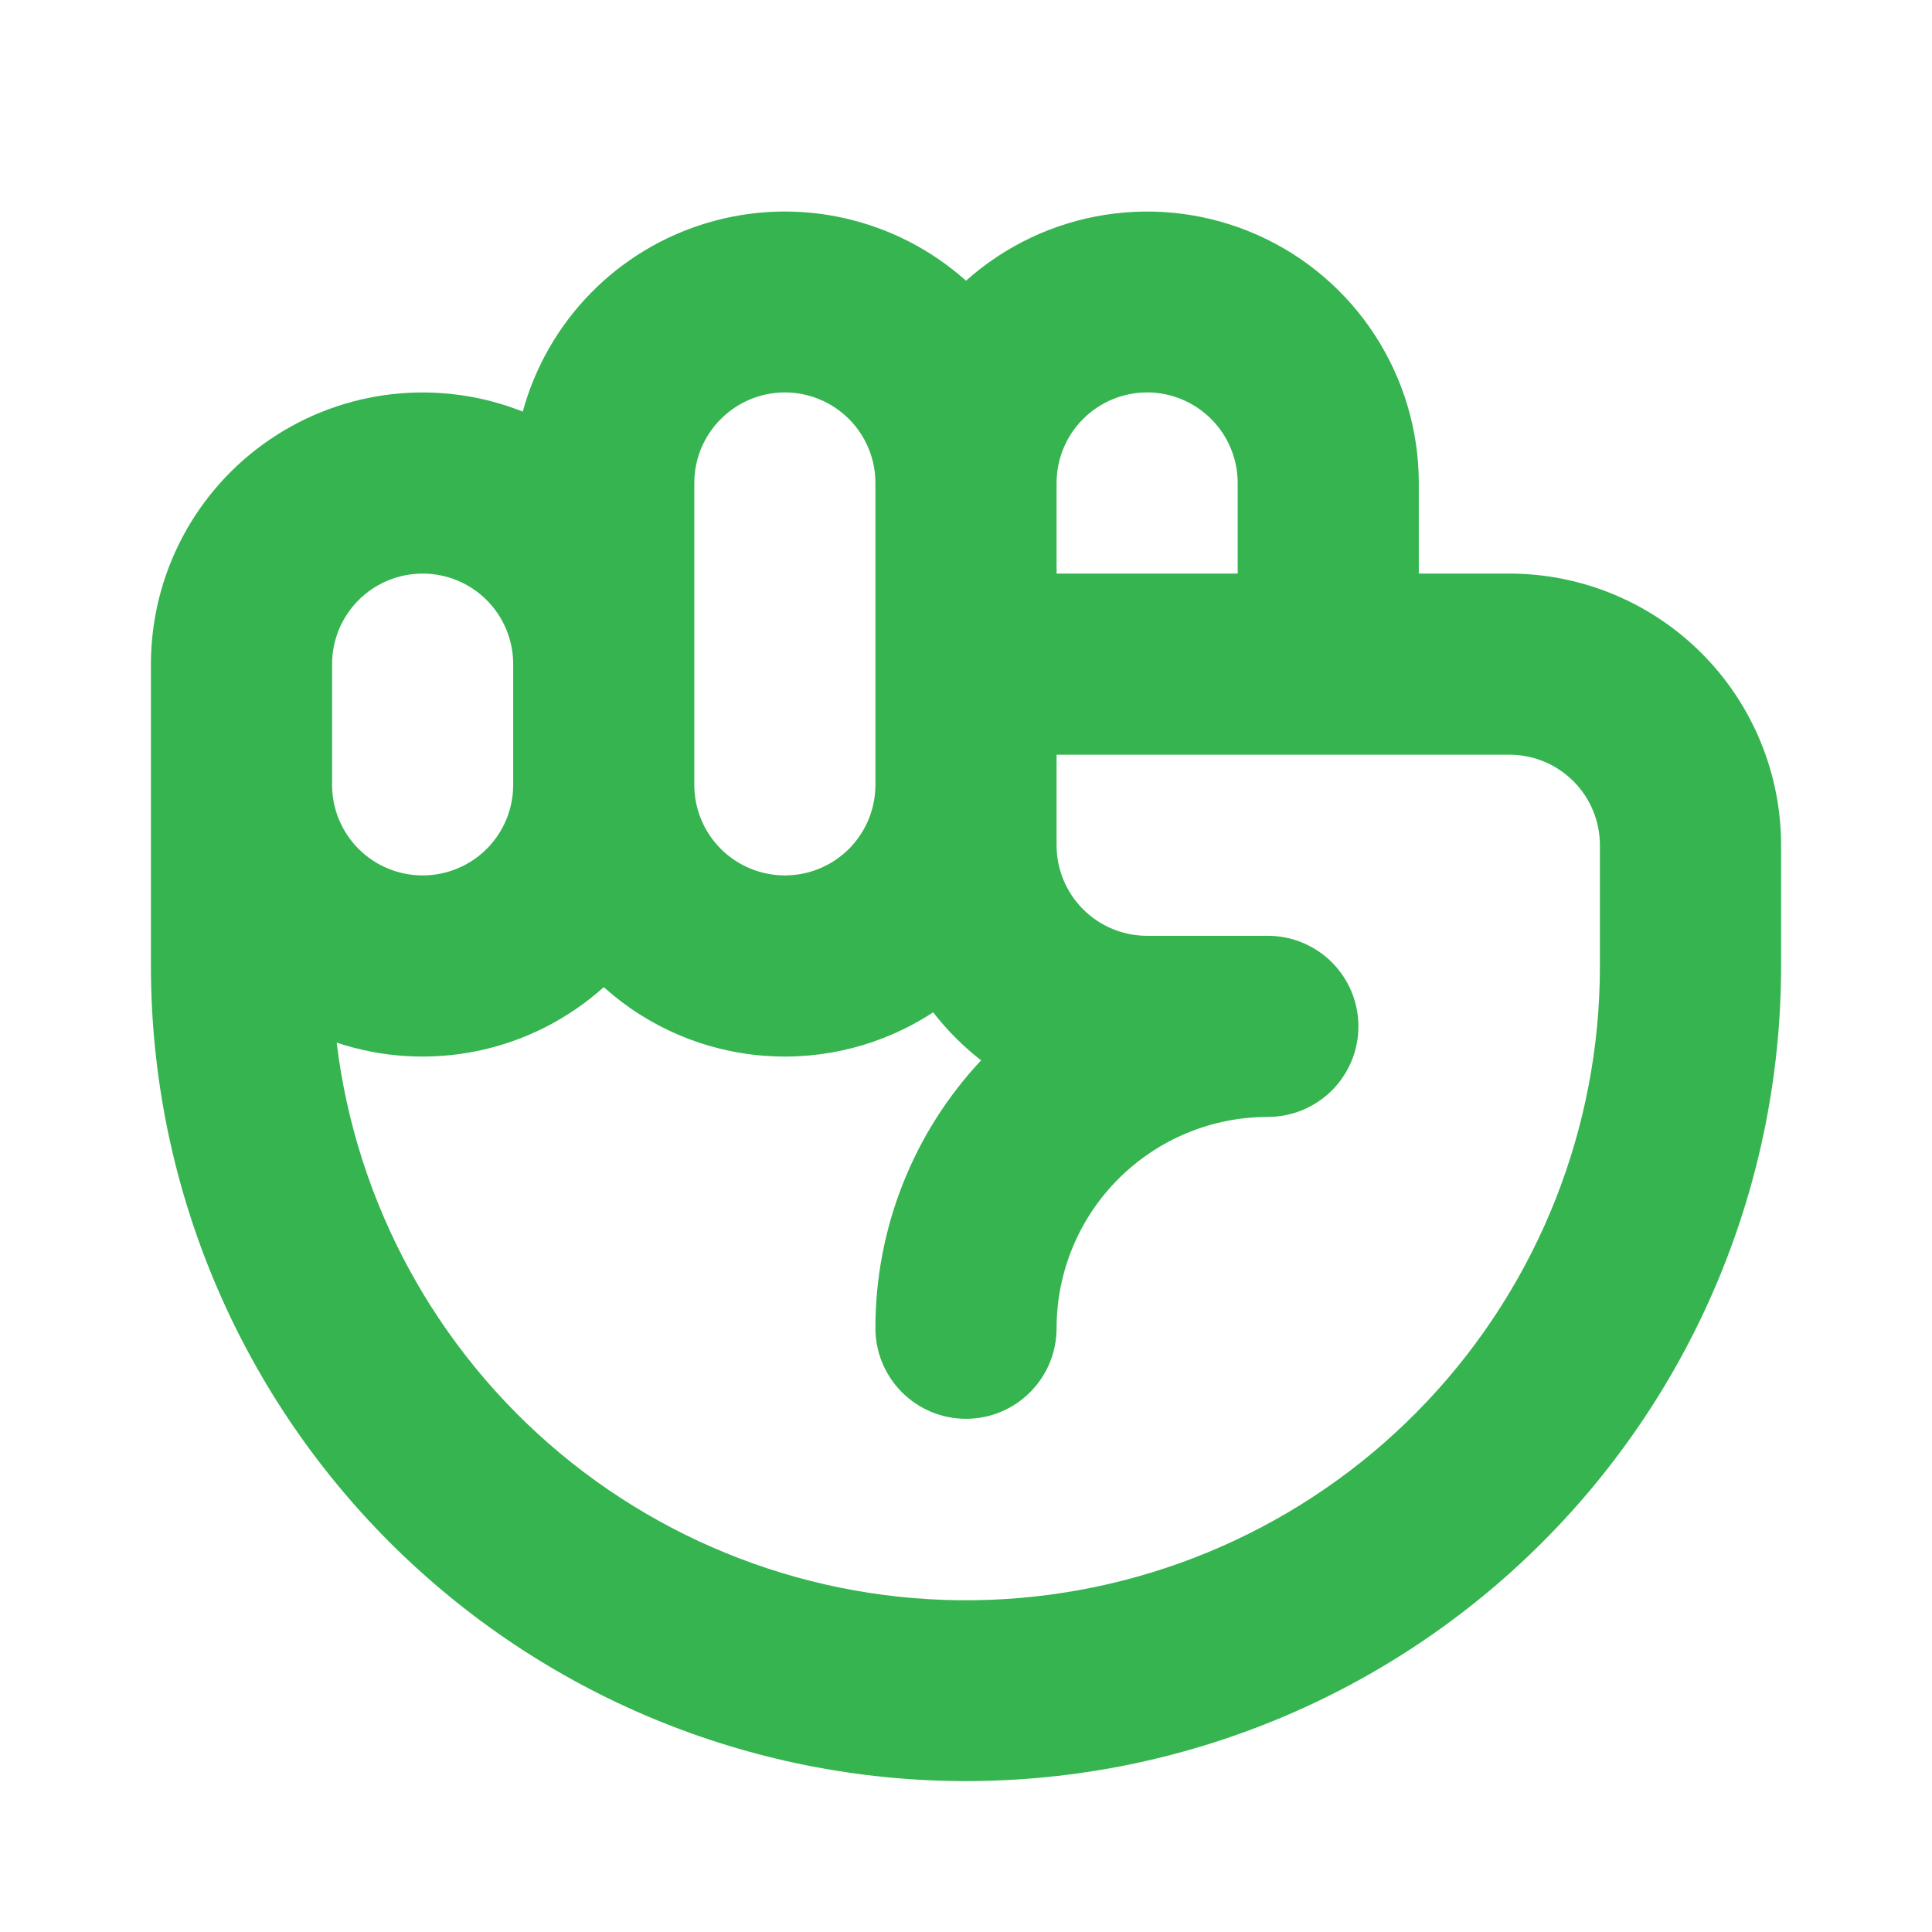
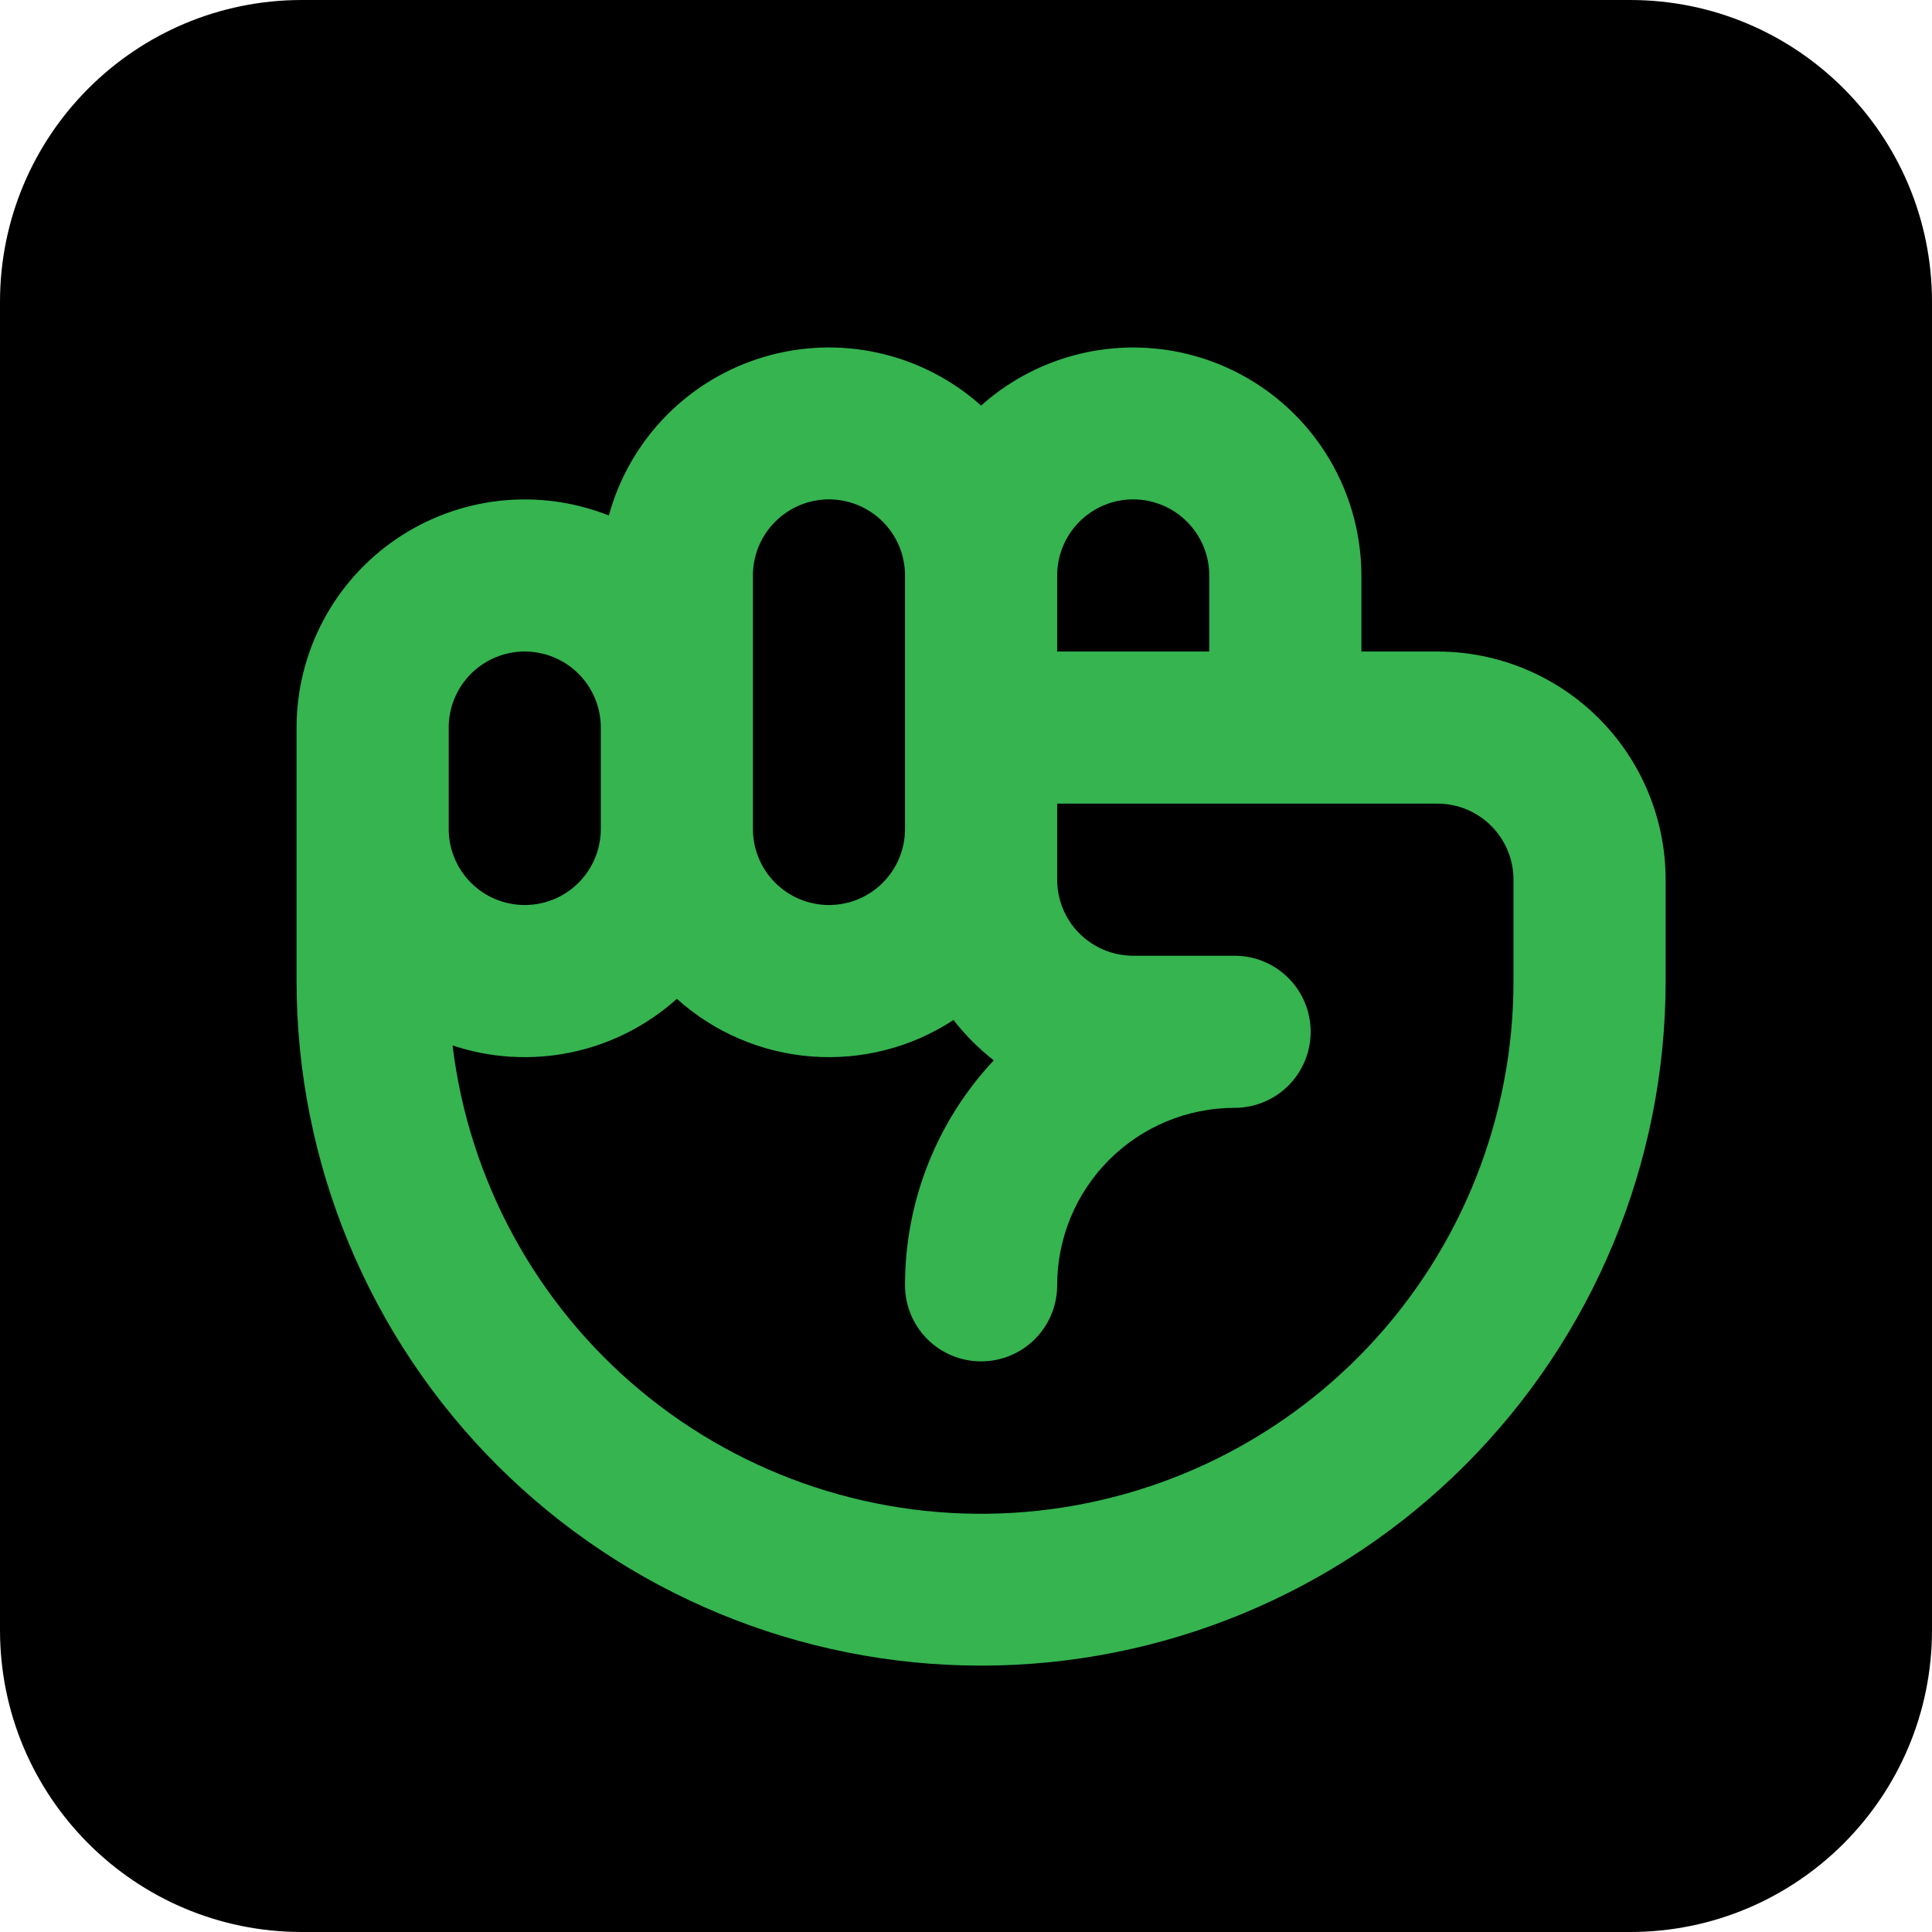
- <svg xmlns="http://www.w3.org/2000/svg" width="43" height="43" viewBox="0 0 43 43" fill="none">
-   <path d="M33.594 12.766H31.578V10.75C31.577 9.583 31.238 8.442 30.603 7.463C29.968 6.484 29.063 5.71 27.997 5.234C26.932 4.758 25.752 4.601 24.599 4.781C23.446 4.961 22.37 5.471 21.5 6.248C20.732 5.561 19.801 5.082 18.796 4.856C17.791 4.629 16.744 4.664 15.756 4.956C14.768 5.247 13.87 5.787 13.149 6.523C12.428 7.259 11.907 8.167 11.635 9.161C10.718 8.797 9.726 8.664 8.745 8.771C7.765 8.879 6.825 9.225 6.009 9.78C5.193 10.334 4.525 11.079 4.063 11.951C3.601 12.823 3.36 13.795 3.359 14.781V21.5C3.359 26.311 5.271 30.925 8.673 34.327C12.075 37.729 16.689 39.641 21.5 39.641C26.311 39.641 30.925 37.729 34.327 34.327C37.729 30.925 39.641 26.311 39.641 21.5V18.812C39.641 17.209 39.004 15.671 37.87 14.537C36.736 13.403 35.197 12.766 33.594 12.766ZM23.516 10.75C23.516 10.215 23.728 9.703 24.106 9.325C24.484 8.947 24.997 8.734 25.531 8.734C26.066 8.734 26.578 8.947 26.956 9.325C27.334 9.703 27.547 10.215 27.547 10.75V12.766H23.516V10.75ZM15.453 10.75C15.453 10.215 15.665 9.703 16.044 9.325C16.422 8.947 16.934 8.734 17.469 8.734C18.003 8.734 18.516 8.947 18.894 9.325C19.272 9.703 19.484 10.215 19.484 10.75V17.469C19.484 18.003 19.272 18.516 18.894 18.894C18.516 19.272 18.003 19.484 17.469 19.484C16.934 19.484 16.422 19.272 16.044 18.894C15.665 18.516 15.453 18.003 15.453 17.469V10.75ZM7.391 14.781C7.391 14.247 7.603 13.734 7.981 13.356C8.359 12.978 8.872 12.766 9.406 12.766C9.941 12.766 10.454 12.978 10.832 13.356C11.21 13.734 11.422 14.247 11.422 14.781V17.469C11.422 18.003 11.21 18.516 10.832 18.894C10.454 19.272 9.941 19.484 9.406 19.484C8.872 19.484 8.359 19.272 7.981 18.894C7.603 18.516 7.391 18.003 7.391 17.469V14.781ZM35.609 21.5C35.611 25.096 34.24 28.556 31.777 31.175C29.313 33.794 25.943 35.373 22.354 35.591C18.765 35.809 15.228 34.648 12.466 32.346C9.705 30.044 7.926 26.774 7.493 23.205C8.505 23.543 9.588 23.606 10.632 23.39C11.676 23.173 12.644 22.683 13.438 21.97C14.427 22.86 15.682 23.397 17.008 23.498C18.334 23.6 19.657 23.26 20.769 22.531C21.079 22.93 21.437 23.289 21.836 23.6C20.322 25.216 19.481 27.348 19.484 29.562C19.484 30.097 19.697 30.61 20.075 30.988C20.453 31.366 20.965 31.578 21.5 31.578C22.035 31.578 22.547 31.366 22.925 30.988C23.303 30.61 23.516 30.097 23.516 29.562C23.516 28.315 24.011 27.119 24.893 26.237C25.775 25.355 26.971 24.859 28.219 24.859C28.753 24.859 29.266 24.647 29.644 24.269C30.022 23.891 30.234 23.378 30.234 22.844C30.234 22.309 30.022 21.797 29.644 21.419C29.266 21.041 28.753 20.828 28.219 20.828H25.531C24.997 20.828 24.484 20.616 24.106 20.238C23.728 19.86 23.516 19.347 23.516 18.812V16.797H33.594C34.128 16.797 34.641 17.009 35.019 17.387C35.397 17.765 35.609 18.278 35.609 18.812V21.5Z" fill="#35B450" />
+ <svg xmlns="http://www.w3.org/2000/svg" width="512" height="512" viewBox="0 0 512 512" fill="none">
+   <rect width="512" height="512" rx="80" fill="#000000" />
+   <g transform="translate(45, 45) scale(10)">
+     <path d="M33.594 12.766H31.578V10.75C31.577 9.583 31.238 8.442 30.603 7.463C29.968 6.484 29.063 5.71 27.997 5.234C26.932 4.758 25.752 4.601 24.599 4.781C23.446 4.961 22.37 5.471 21.5 6.248C20.732 5.561 19.801 5.082 18.796 4.856C17.791 4.629 16.744 4.664 15.756 4.956C14.768 5.247 13.87 5.787 13.149 6.523C12.428 7.259 11.907 8.167 11.635 9.161C10.718 8.797 9.726 8.664 8.745 8.771C7.765 8.879 6.825 9.225 6.009 9.78C5.193 10.334 4.525 11.079 4.063 11.951C3.601 12.823 3.36 13.795 3.359 14.781V21.5C3.359 26.311 5.271 30.925 8.673 34.327C12.075 37.729 16.689 39.641 21.5 39.641C26.311 39.641 30.925 37.729 34.327 34.327C37.729 30.925 39.641 26.311 39.641 21.5V18.812C39.641 17.209 39.004 15.671 37.87 14.537C36.736 13.403 35.197 12.766 33.594 12.766ZM23.516 10.75C23.516 10.215 23.728 9.703 24.106 9.325C24.484 8.947 24.997 8.734 25.531 8.734C26.066 8.734 26.578 8.947 26.956 9.325C27.334 9.703 27.547 10.215 27.547 10.75V12.766H23.516V10.75ZM15.453 10.75C15.453 10.215 15.665 9.703 16.044 9.325C16.422 8.947 16.934 8.734 17.469 8.734C18.003 8.734 18.516 8.947 18.894 9.325C19.272 9.703 19.484 10.215 19.484 10.75V17.469C19.484 18.003 19.272 18.516 18.894 18.894C18.516 19.272 18.003 19.484 17.469 19.484C16.934 19.484 16.422 19.272 16.044 18.894C15.665 18.516 15.453 18.003 15.453 17.469V10.75ZM7.391 14.781C7.391 14.247 7.603 13.734 7.981 13.356C8.359 12.978 8.872 12.766 9.406 12.766C9.941 12.766 10.454 12.978 10.832 13.356C11.21 13.734 11.422 14.247 11.422 14.781V17.469C11.422 18.003 11.21 18.516 10.832 18.894C10.454 19.272 9.941 19.484 9.406 19.484C8.872 19.484 8.359 19.272 7.981 18.894C7.603 18.516 7.391 18.003 7.391 17.469V14.781ZM35.609 21.5C35.611 25.096 34.24 28.556 31.777 31.175C29.313 33.794 25.943 35.373 22.354 35.591C18.765 35.809 15.228 34.648 12.466 32.346C9.705 30.044 7.926 26.774 7.493 23.205C8.505 23.543 9.588 23.606 10.632 23.39C11.676 23.173 12.644 22.683 13.438 21.97C14.427 22.86 15.682 23.397 17.008 23.498C18.334 23.6 19.657 23.26 20.769 22.531C21.079 22.93 21.437 23.289 21.836 23.6C20.322 25.216 19.481 27.348 19.484 29.562C19.484 30.097 19.697 30.61 20.075 30.988C20.453 31.366 20.965 31.578 21.5 31.578C22.035 31.578 22.547 31.366 22.925 30.988C23.303 30.61 23.516 30.097 23.516 29.562C23.516 28.315 24.011 27.119 24.893 26.237C25.775 25.355 26.971 24.859 28.219 24.859C28.753 24.859 29.266 24.647 29.644 24.269C30.022 23.891 30.234 23.378 30.234 22.844C30.234 22.309 30.022 21.797 29.644 21.419C29.266 21.041 28.753 20.828 28.219 20.828H25.531C24.997 20.828 24.484 20.616 24.106 20.238C23.728 19.86 23.516 19.347 23.516 18.812V16.797H33.594C34.128 16.797 34.641 17.009 35.019 17.387C35.397 17.765 35.609 18.278 35.609 18.812V21.5Z" fill="#35B450" />
+   </g>
</svg>
